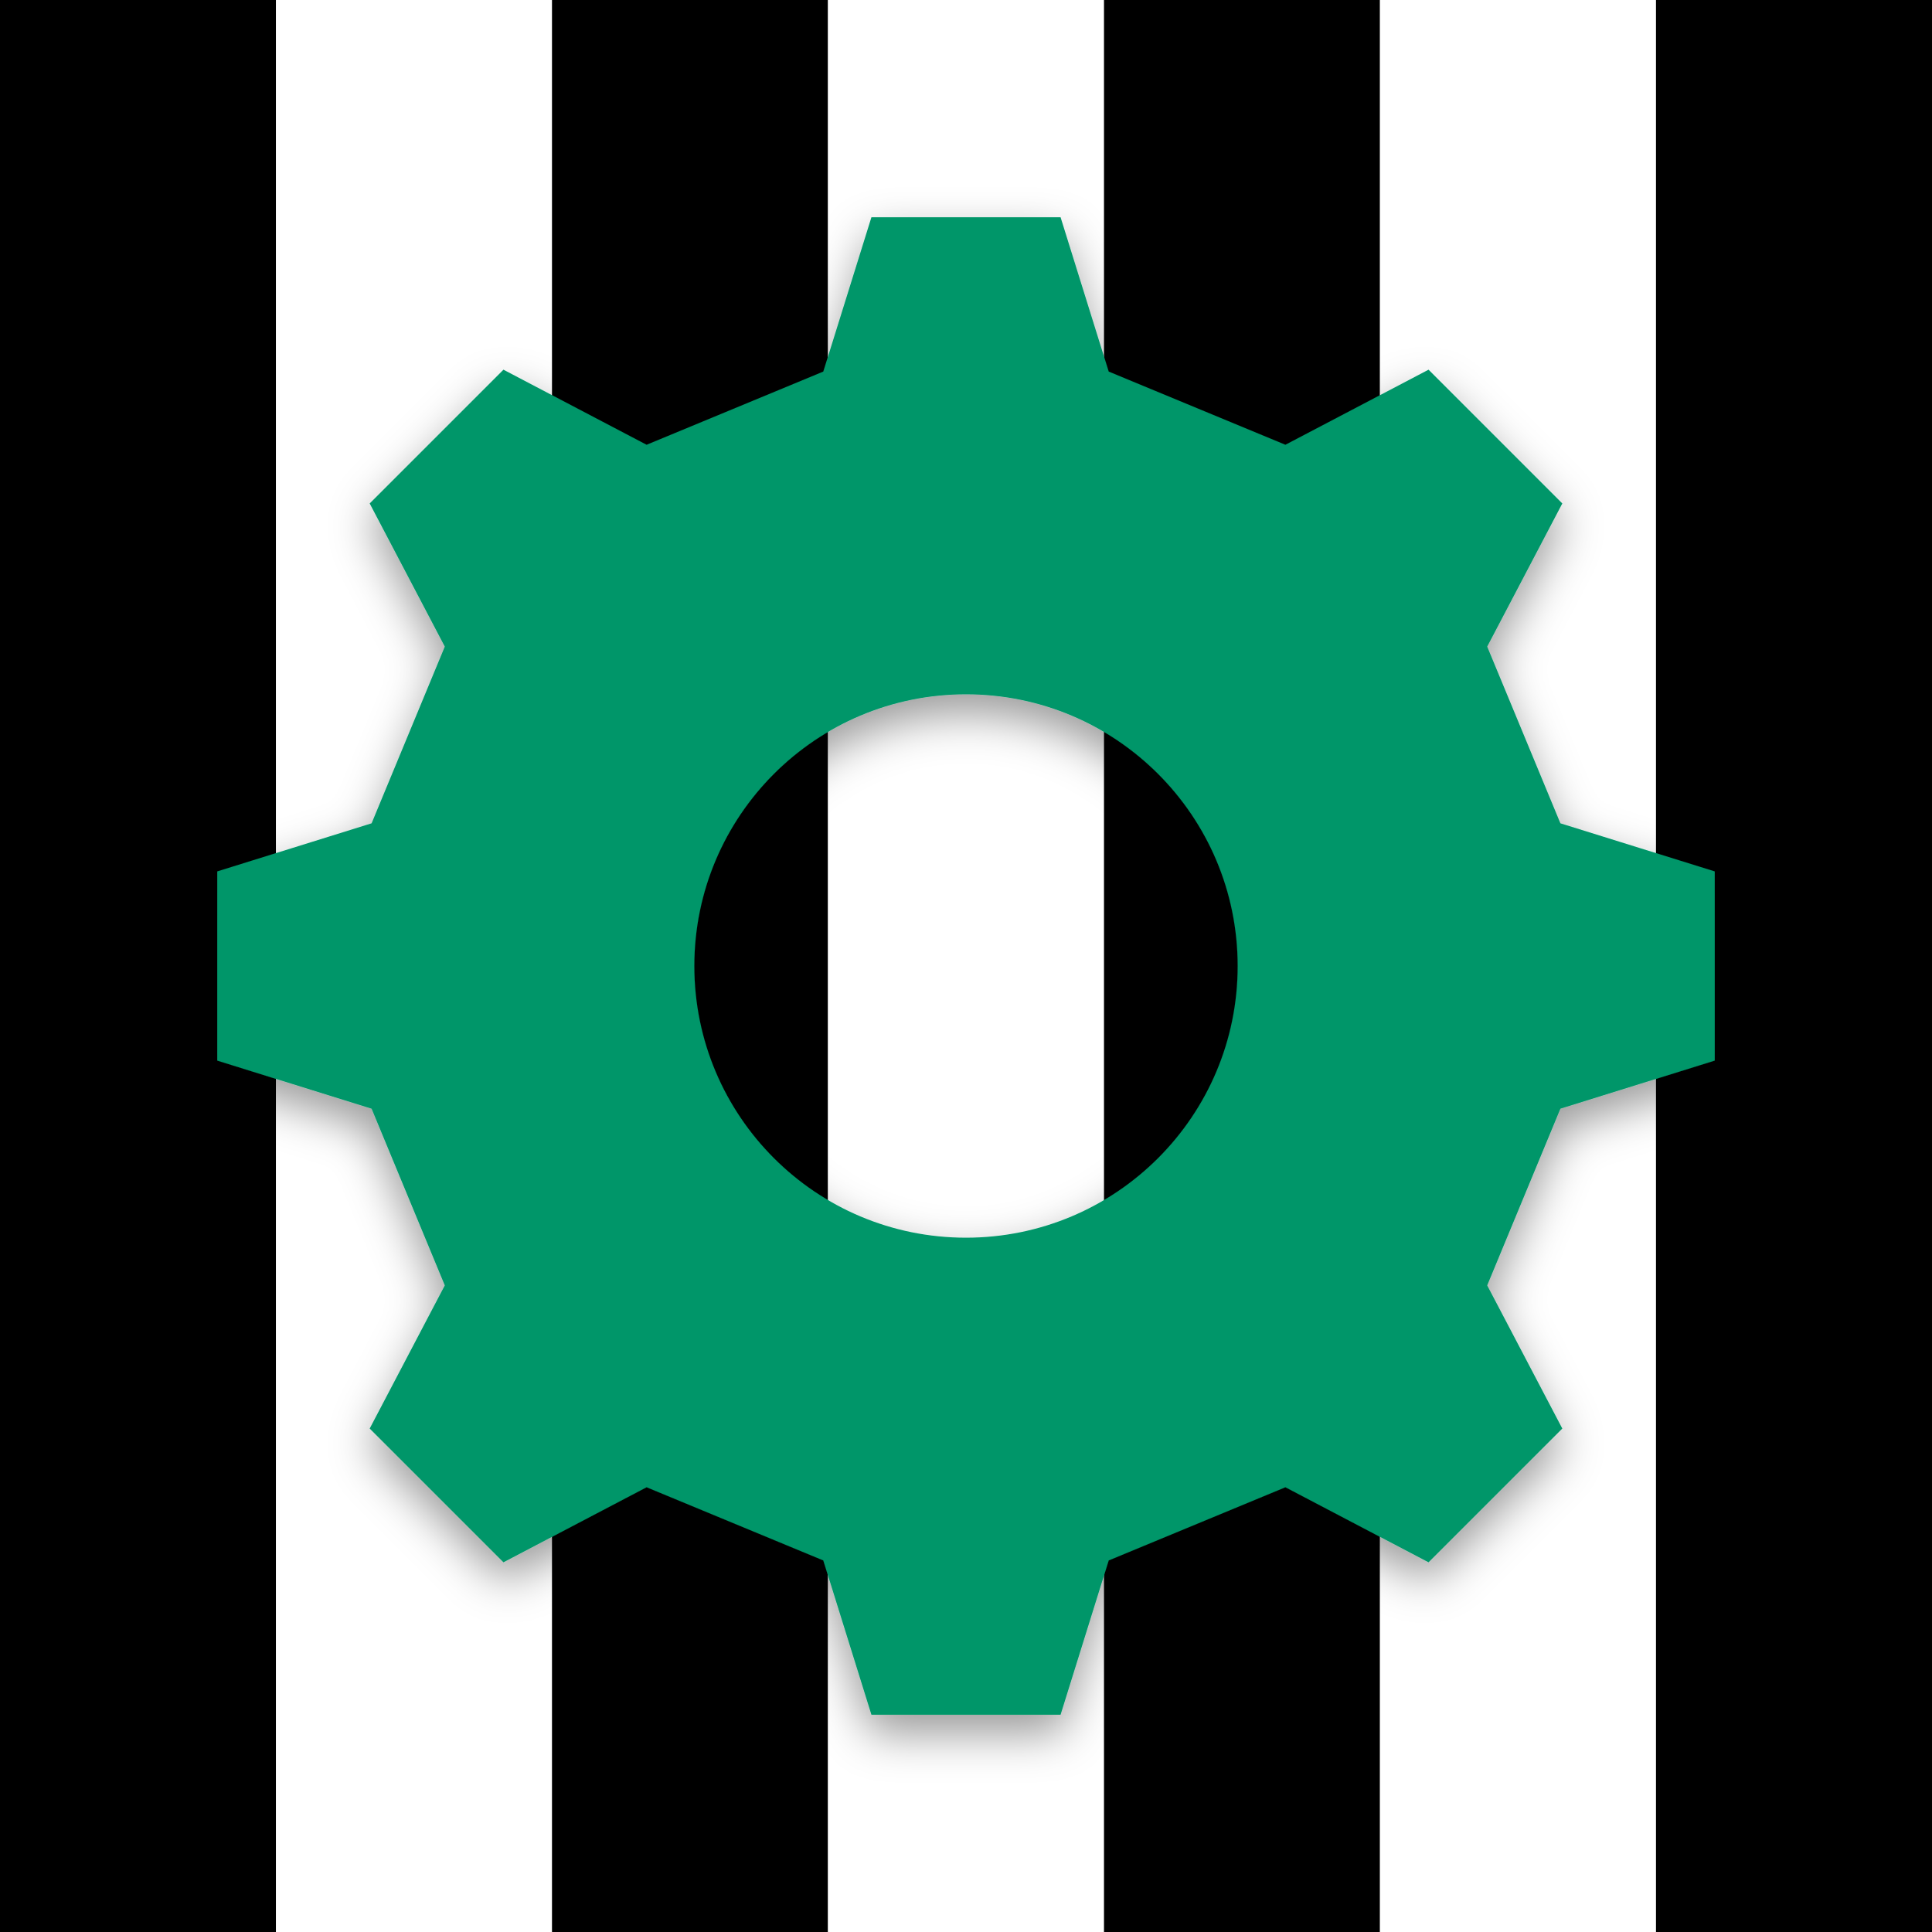
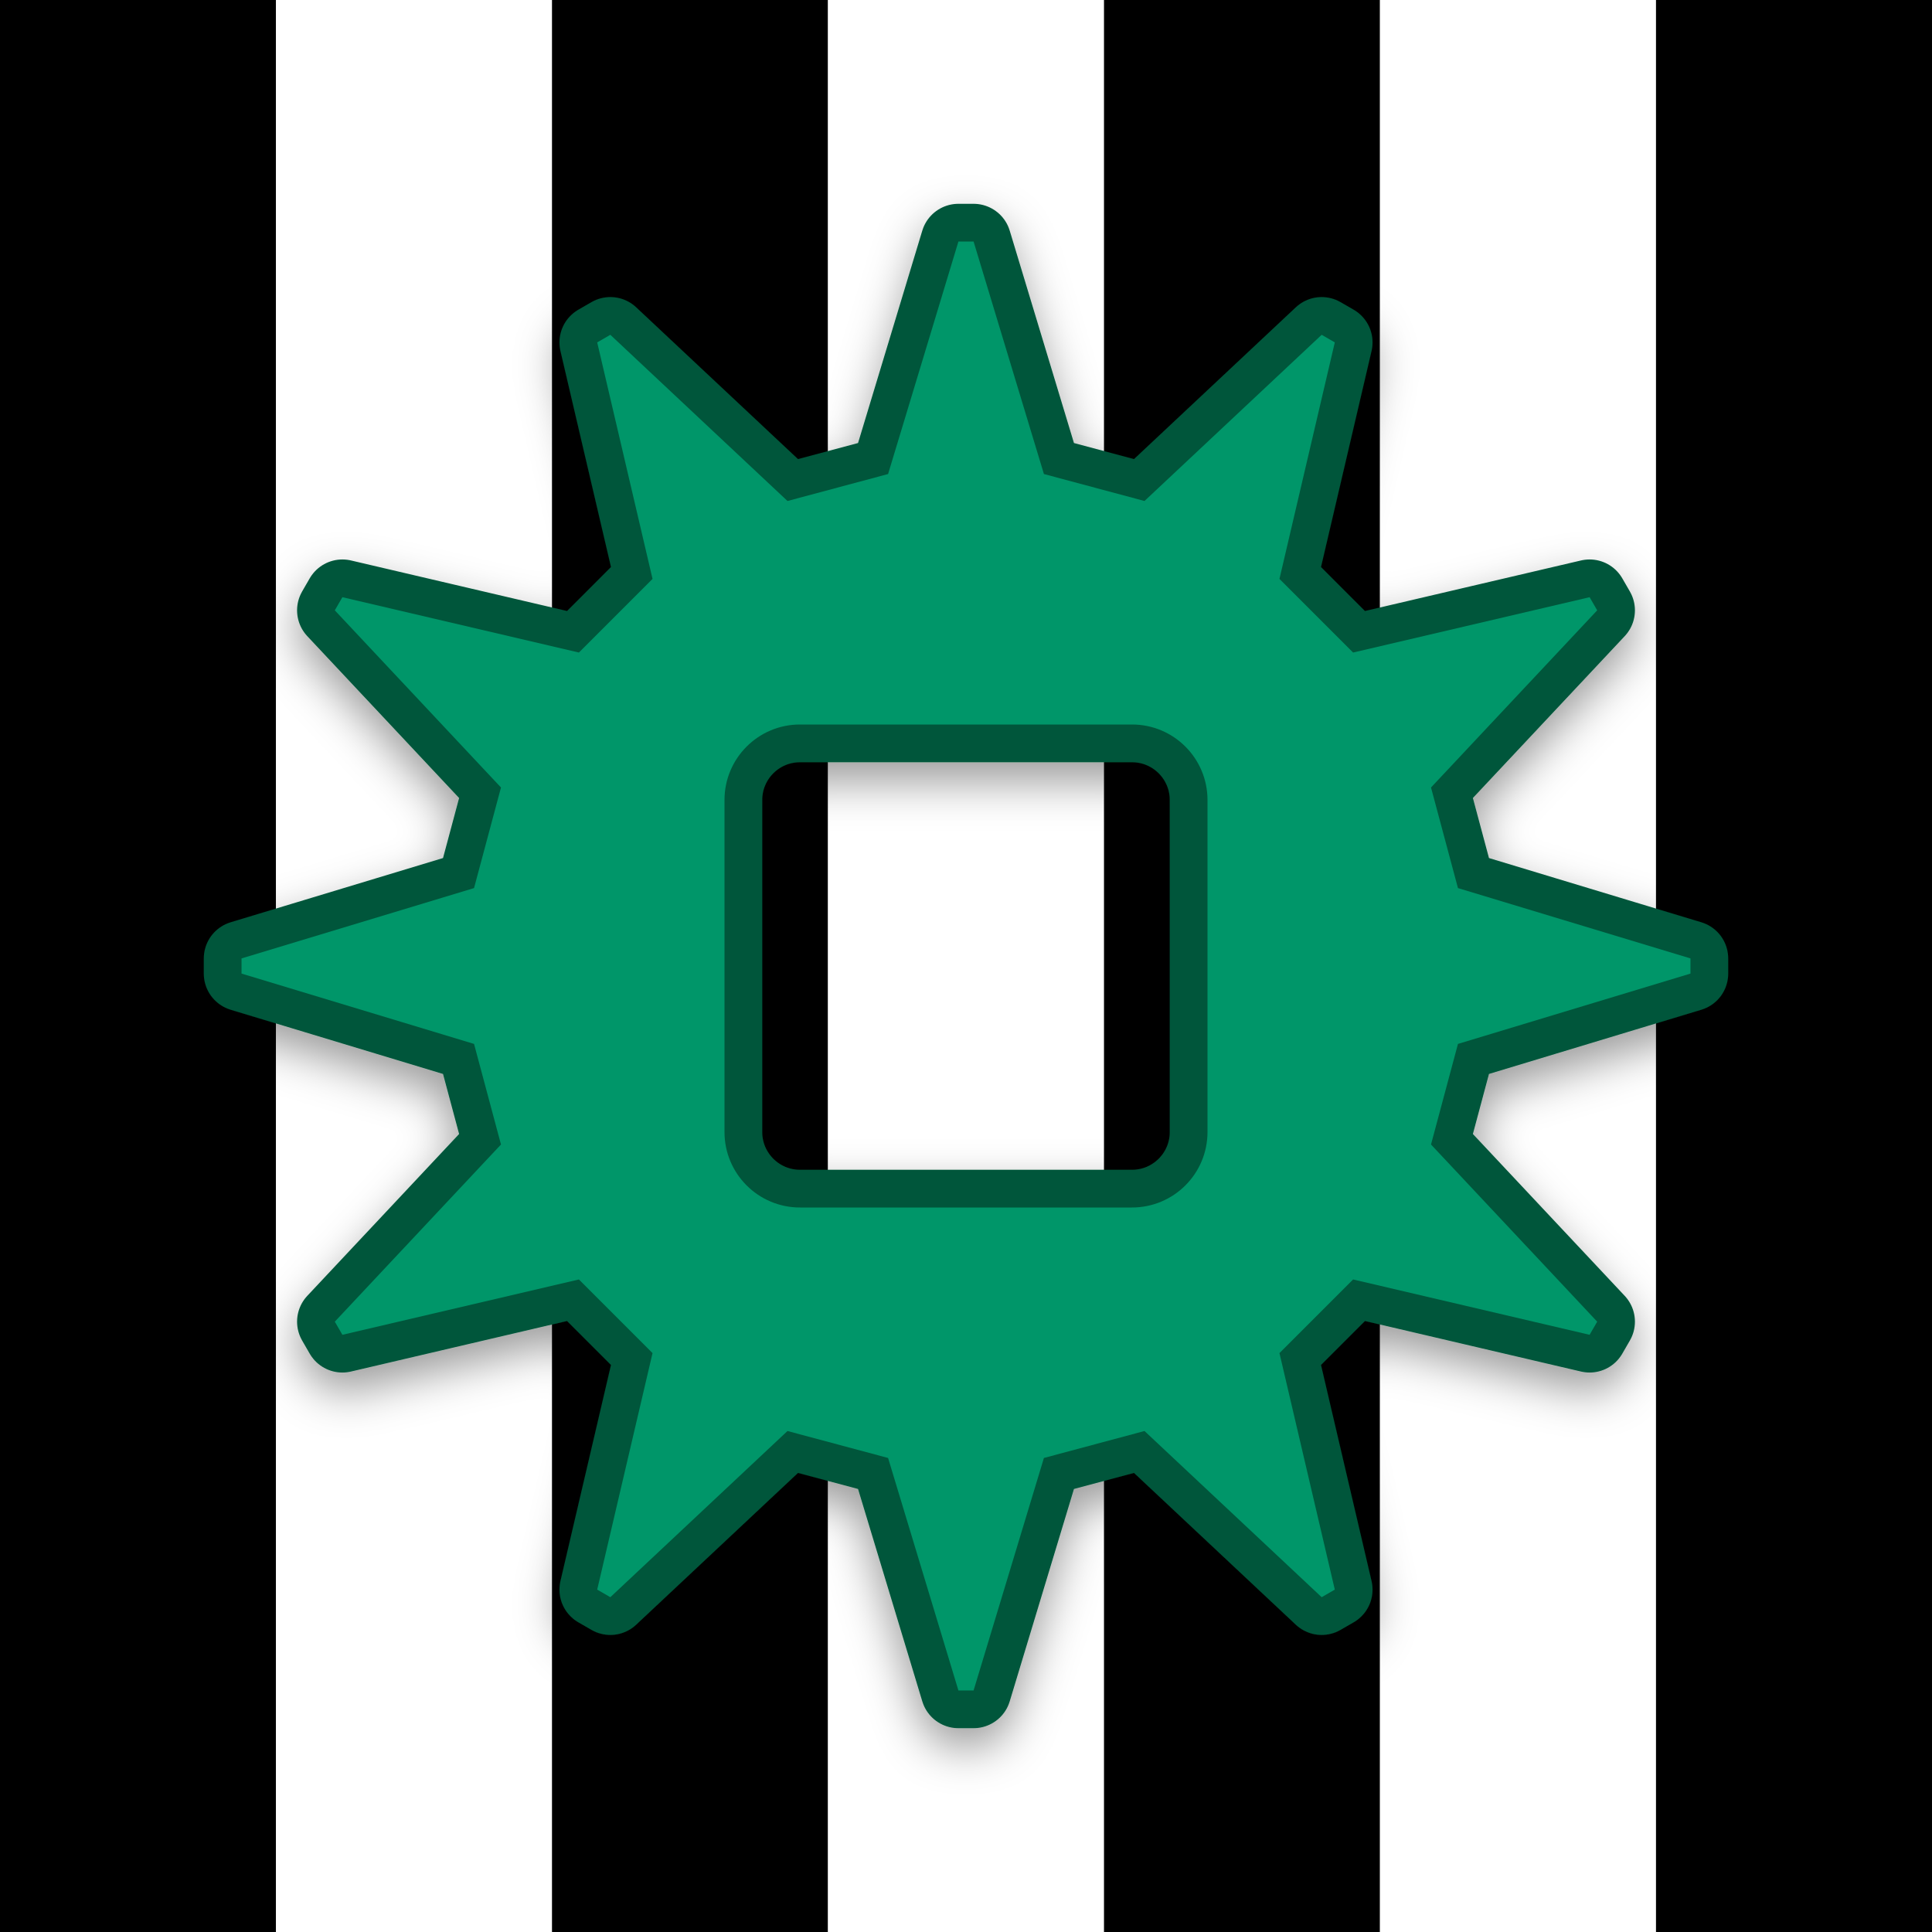
<svg xmlns="http://www.w3.org/2000/svg" width="512" height="512" viewBox="0 0 512 512">
  <defs>
    <filter id="gear-shadow" x="-25%" y="-25%" width="150%" height="150%">
      <feDropShadow dx="0" dy="5" stdDeviation="6" flood-color="#000000" flood-opacity="0.4" />
    </filter>
  </defs>
  <rect x="0.000" y="0" width="73.143" height="512" fill="#000000" />
  <rect x="73.143" y="0" width="73.143" height="512" fill="#ffffff" />
  <rect x="146.286" y="0" width="73.143" height="512" fill="#000000" />
  <rect x="219.429" y="0" width="73.143" height="512" fill="#ffffff" />
  <rect x="292.571" y="0" width="73.143" height="512" fill="#000000" />
  <rect x="365.714" y="0" width="73.143" height="512" fill="#ffffff" />
  <rect x="438.857" y="0" width="73.143" height="512" fill="#000000" />
-   <path d="M218.182 98.476 L230.933 57.577 L281.067 57.577 L293.818 98.476 L340.645 117.872 L378.581 97.969 L414.031 133.419 L394.128 171.355 L413.524 218.182 L454.423 230.933 L454.423 281.067 L413.524 293.818 L394.128 340.645 L414.031 378.581 L378.581 414.031 L340.645 394.128 L293.818 413.524 L281.067 454.423 L230.933 454.423 L218.182 413.524 L171.355 394.128 L133.419 414.031 L97.969 378.581 L117.872 340.645 L98.476 293.818 L57.577 281.067 L57.577 230.933 L98.476 218.182 L117.872 171.355 L97.969 133.419 L133.419 97.969 L171.355 117.872 Z M 184 256 A 72 72 0 1 0 328 256 A 72 72 0 1 0 184 256 Z" fill="#009669" fill-rule="evenodd" fill-opacity="1" filter="url(#gear-shadow)" />
+   <path d="M235.351 125.625 L253.989 64.011 L258.011 64.011 L276.649 125.625 L303.305 132.767 L350.254 88.727 L353.736 90.738 L339.070 153.417 L358.583 172.930 L421.262 158.264 L423.273 161.746 L379.233 208.695 L386.375 235.351 L447.989 253.989 L447.989 258.011 L386.375 276.649 L379.233 303.305 L423.273 350.254 L421.262 353.736 L358.583 339.070 L339.070 358.583 L353.736 421.262 L350.254 423.273 L303.305 379.233 L276.649 386.375 L258.011 447.989 L253.989 447.989 L235.351 386.375 L208.695 379.233 L161.746 423.273 L158.264 421.262 L172.930 358.583 L153.417 339.070 L90.738 353.736 L88.727 350.254 L132.767 303.305 L125.625 276.649 L64.011 258.011 L64.011 253.989 L125.625 235.351 L132.767 208.695 L88.727 161.746 L90.738 158.264 L153.417 172.930 L172.930 153.417 L158.264 90.738 L161.746 88.727 L208.695 132.767 Z M 212 192 L 300 192 A 20 20 0 0 1 320 212 L 320 300 A 20 20 0 0 1 300 320 L 212 320 A 20 20 0 0 1 192 300 L 192 212 A 20 20 0 0 1 212 192 Z" fill="#00563a" stroke="#00563a" stroke-width="20" stroke-linejoin="round" fill-rule="evenodd" filter="url(#gear-shadow)" />
+   <path d="M235.351 125.625 L253.989 64.011 L258.011 64.011 L276.649 125.625 L303.305 132.767 L350.254 88.727 L353.736 90.738 L339.070 153.417 L358.583 172.930 L421.262 158.264 L423.273 161.746 L379.233 208.695 L386.375 235.351 L447.989 253.989 L447.989 258.011 L386.375 276.649 L379.233 303.305 L423.273 350.254 L421.262 353.736 L358.583 339.070 L339.070 358.583 L353.736 421.262 L350.254 423.273 L303.305 379.233 L276.649 386.375 L258.011 447.989 L253.989 447.989 L235.351 386.375 L208.695 379.233 L161.746 423.273 L158.264 421.262 L172.930 358.583 L153.417 339.070 L90.738 353.736 L88.727 350.254 L132.767 303.305 L125.625 276.649 L64.011 258.011 L64.011 253.989 L125.625 235.351 L132.767 208.695 L88.727 161.746 L90.738 158.264 L153.417 172.930 L172.930 153.417 L158.264 90.738 L161.746 88.727 L208.695 132.767 Z M 212 192 L 300 192 A 20 20 0 0 1 320 212 L 320 300 A 20 20 0 0 1 300 320 L 212 320 A 20 20 0 0 1 192 300 L 192 212 A 20 20 0 0 1 212 192 Z" fill="#009669" fill-rule="evenodd" fill-opacity="1" />
</svg>
